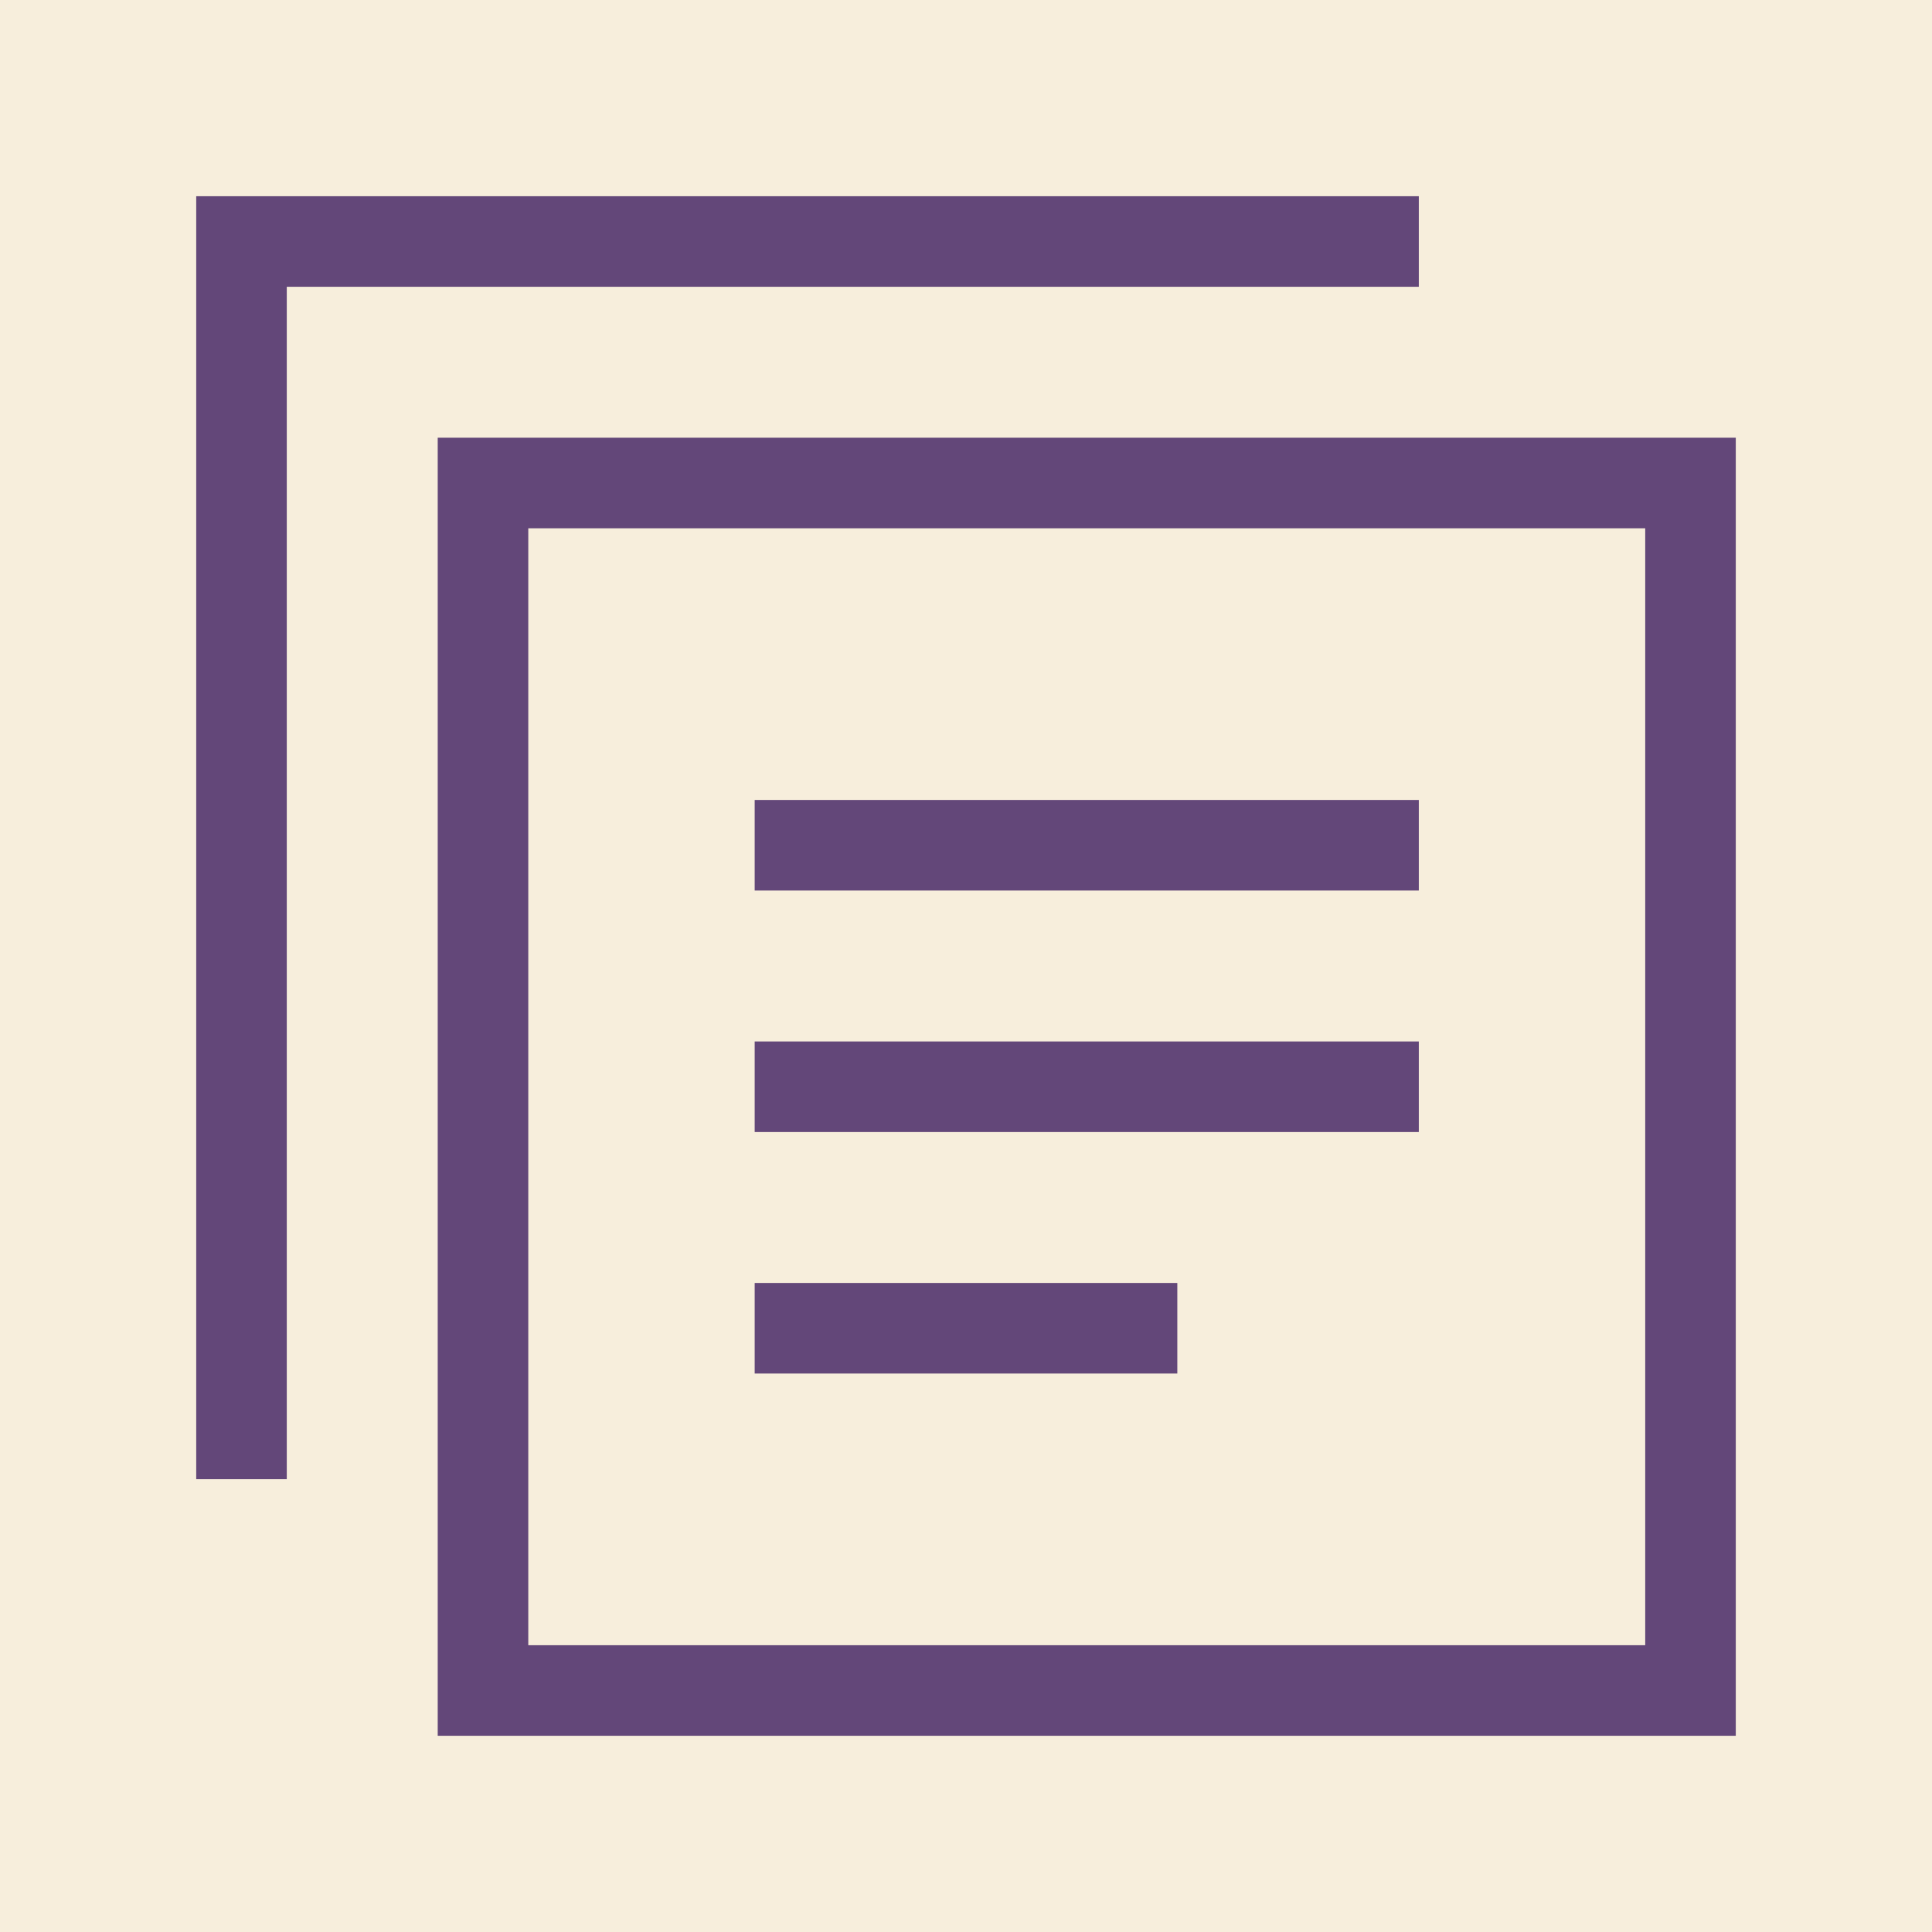
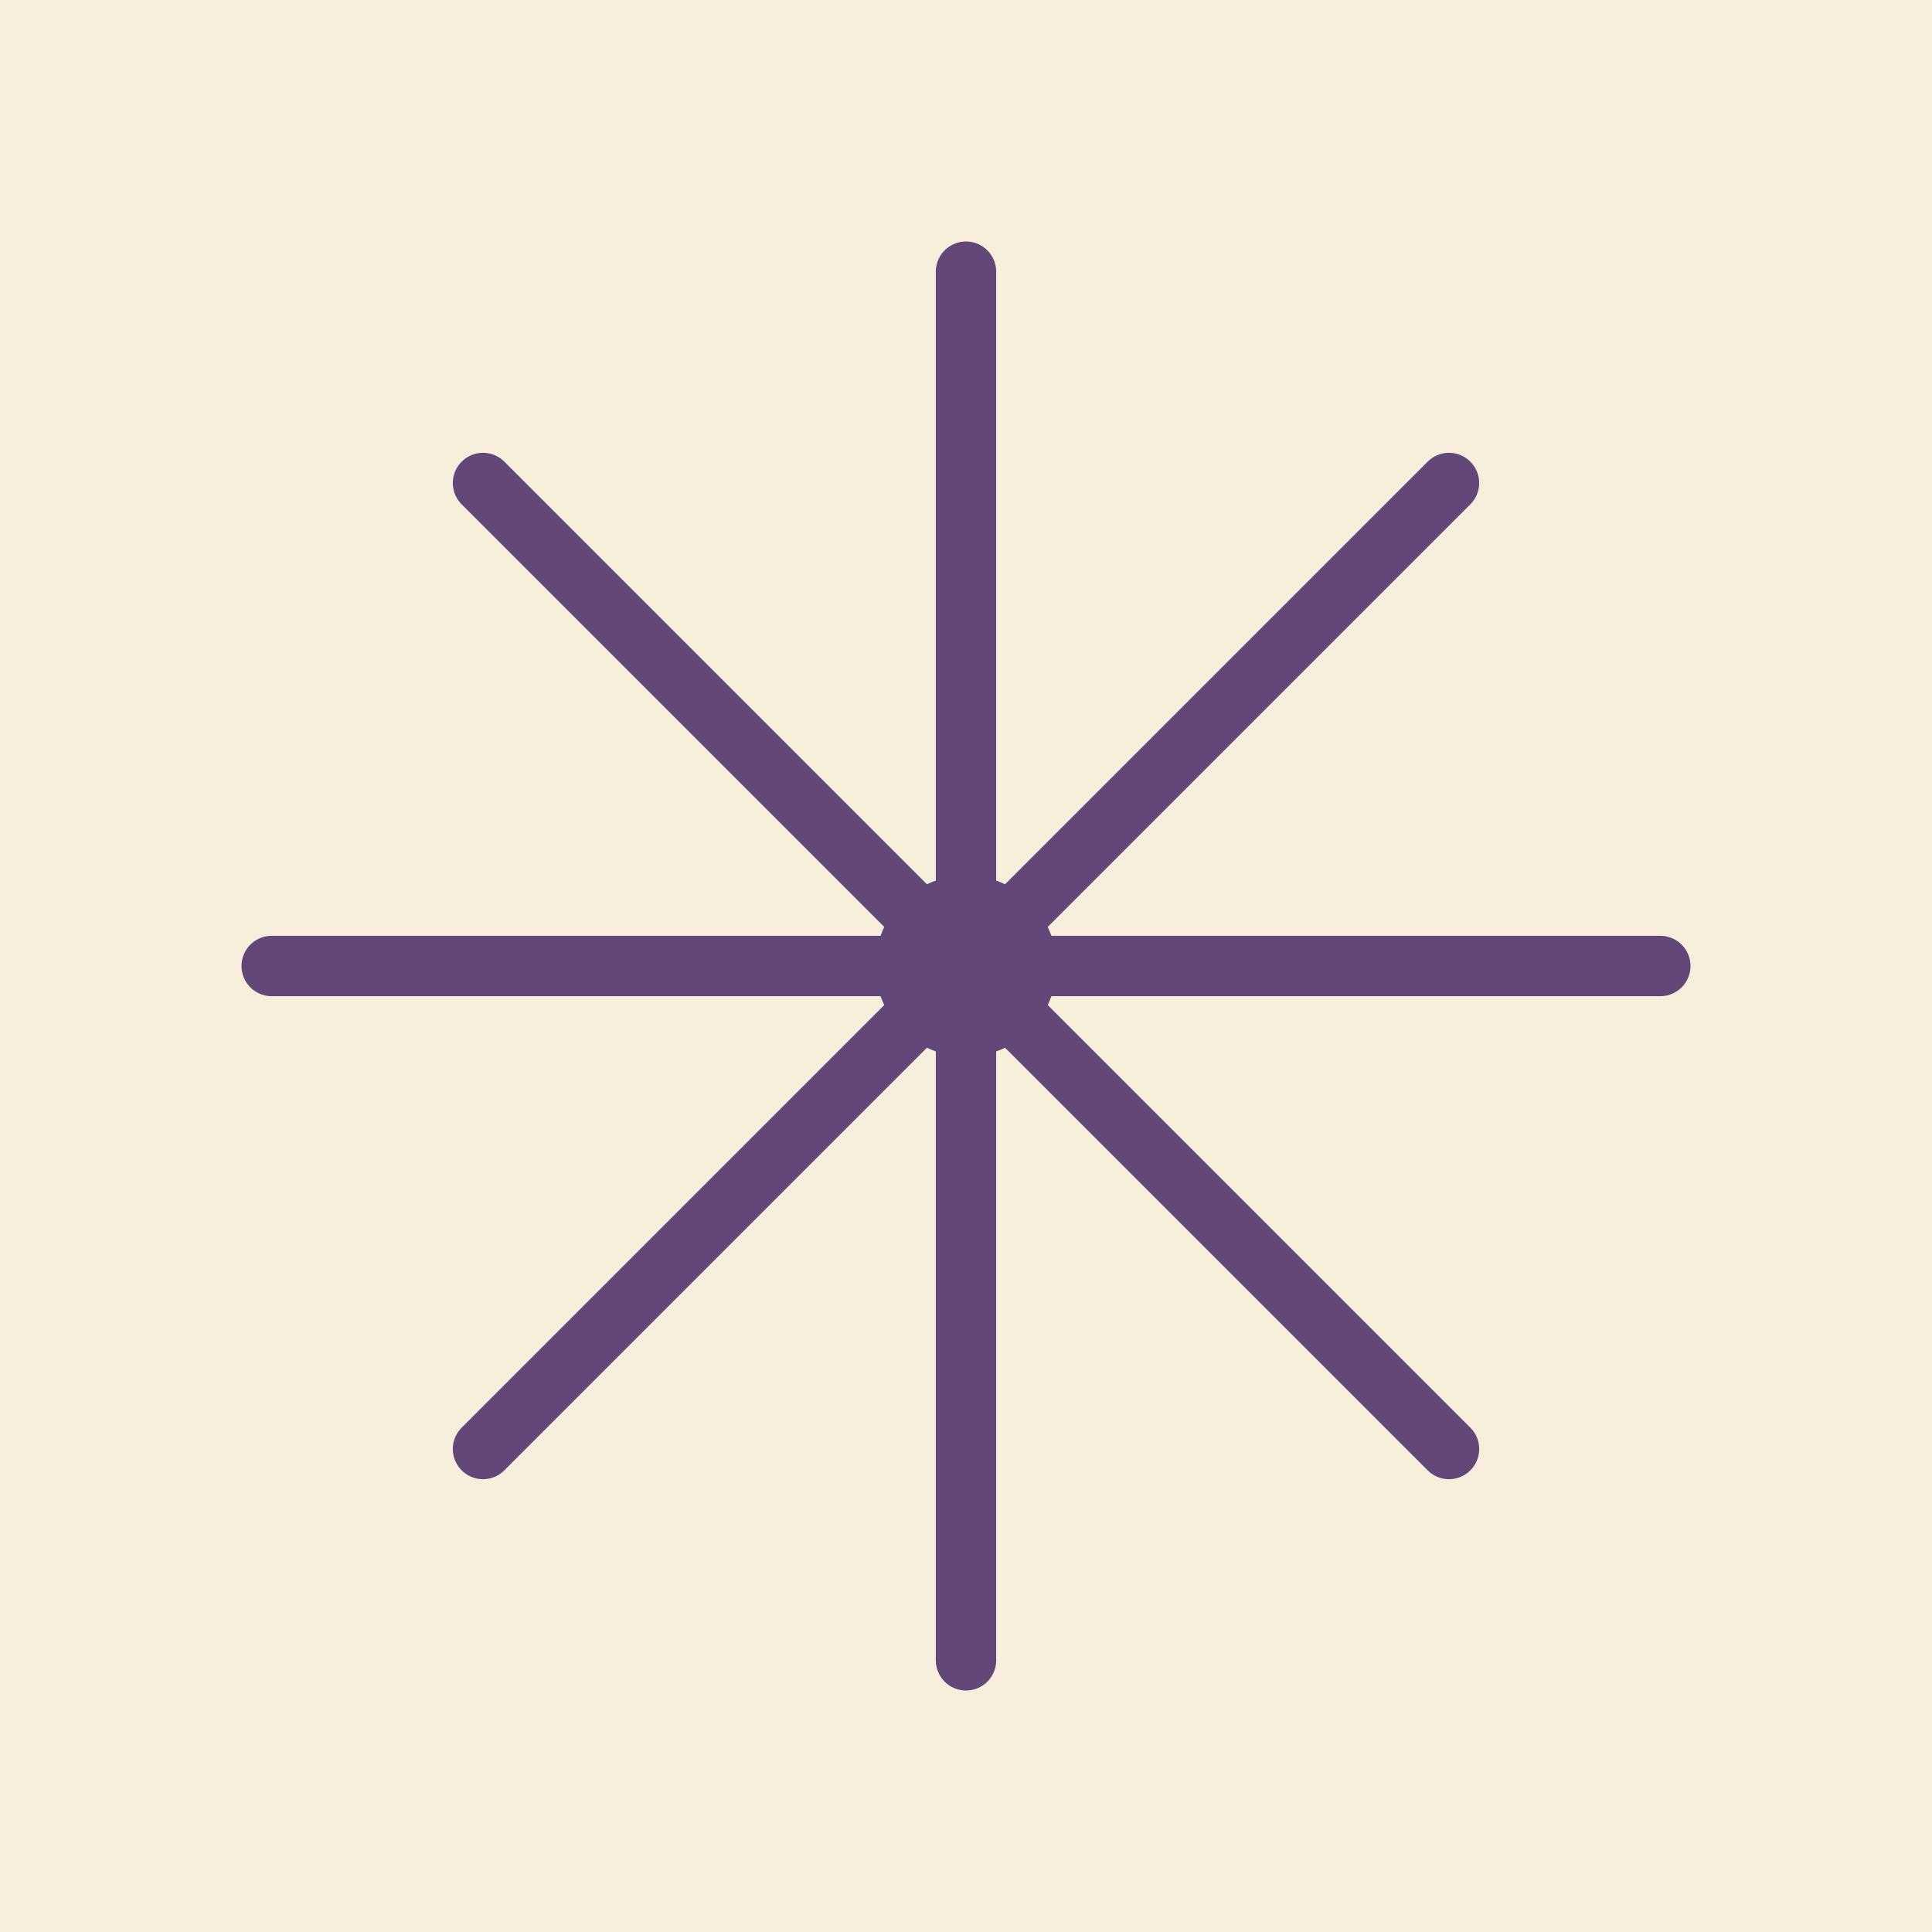
<svg xmlns="http://www.w3.org/2000/svg" viewBox="0 0 64 64">
  <rect width="64" height="64" fill="#f7eedc" />
-   <g fill="none" stroke="#634779" stroke-width="3">
-     <path d="M8 49V8h39" />
-     <rect x="16" y="16" width="40" height="40" />
-     <path d="M25 28h22M25 36h22M25 44h14" />
+   <g stroke="#634779" stroke-width="2" stroke-linecap="round">
+     <path d="M32 9v46M9 32h46M16 16l32 32M48 16 16 48" />
  </g>
+   <circle cx="32" cy="32" r="3" fill="#634779" />
</svg>
